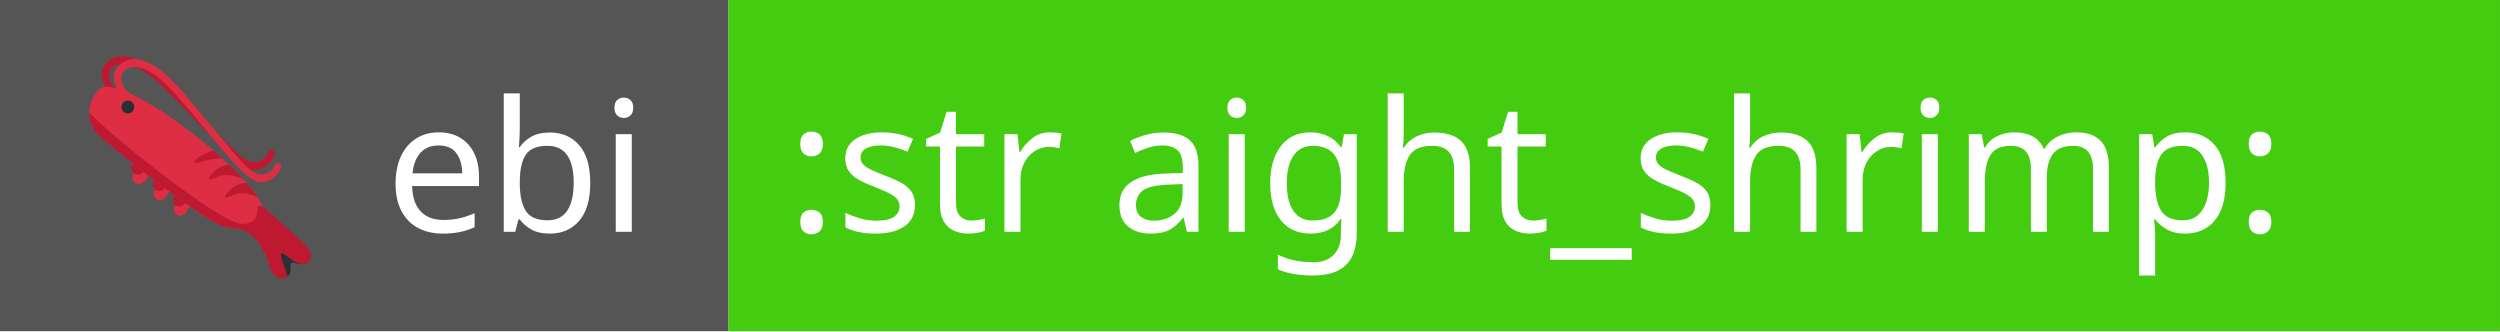
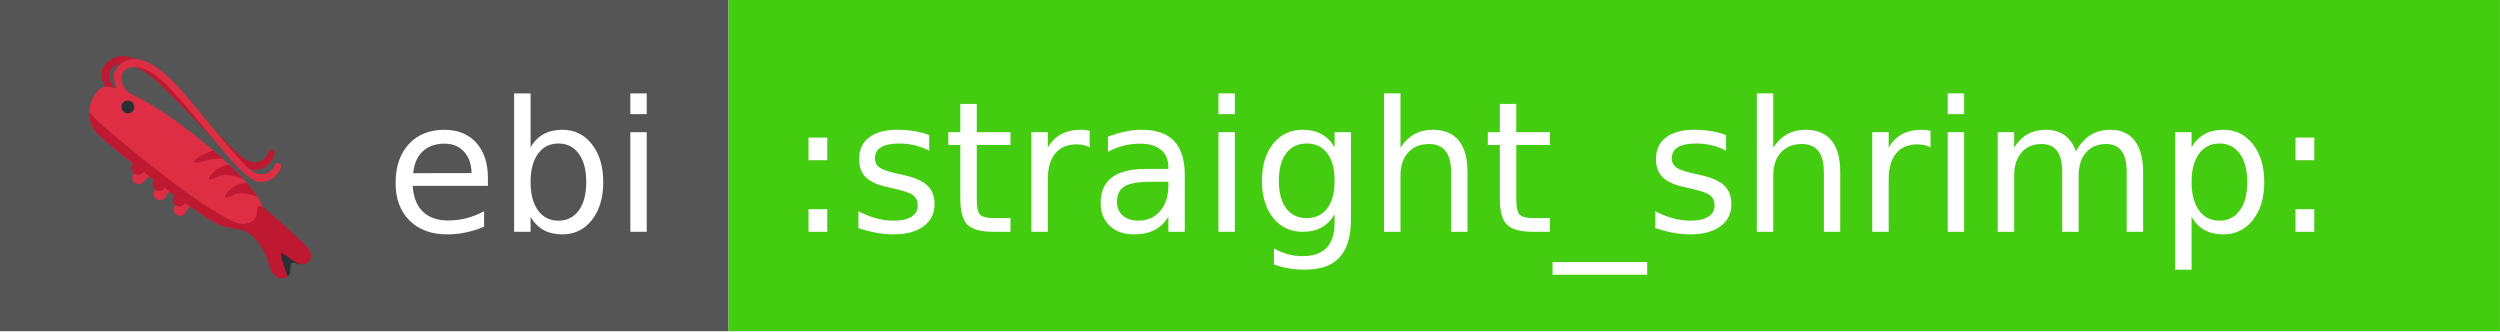
<svg xmlns="http://www.w3.org/2000/svg" width="100%" height="100%" viewBox="0 0 151 20" version="1.1" xml:space="preserve" style="fill-rule:evenodd;clip-rule:evenodd;stroke-linejoin:round;stroke-miterlimit:2;">
  <g transform="matrix(1,0,0,1,0,-50)">
    <g id="straight_shrimp" transform="matrix(1.07092,0,0,1,0,50)">
      <rect x="0" y="0" width="141" height="20" style="fill:none;" />
      <clipPath id="_clip1">
        <rect x="0" y="0" width="141" height="20" />
      </clipPath>
      <g clip-path="url(#_clip1)">
        <g transform="matrix(0.933775,0,0,1,0,0)">
          <rect x="0" y="0" width="44" height="20" style="fill:rgb(85,85,85);fill-rule:nonzero;" />
          <g transform="matrix(1.10309,0,0,1,-4.53608,0)">
            <rect x="44" y="0" width="97" height="20" style="fill:rgb(68,204,17);fill-rule:nonzero;" />
          </g>
        </g>
-         <g transform="matrix(0.933775,0,0,1,0,0)">
+         <g transform="matrix(0.933775,0,0,1,0,0)" font-family="Verdana,Geneva,DejaVu Sans,sans-serif" font-size="110px" fill="white">
          <g transform="matrix(0.1,0,0,0.1,31.5,14)">
-             <text x="-82.124px" y="0px" style="font-family:'Verdana', sans-serif;font-size:110px;fill:white;">ebi</text>
+             <text x="-82.124px" y="0px">ebi</text>
          </g>
          <g transform="matrix(0.1,0,0,0.1,91.5,14)">
-             <text x="-439.543px" y="0px" style="font-family:'Verdana', sans-serif;font-size:110px;fill:white;">:str<tspan x="-243.928px -177.864px " y="0px 0px ">ai</tspan>ght_shrimp:</text>
+             <text x="-439.543px" y="0px">:straight_shrimp:</text>
          </g>
        </g>
        <g id="straight_shrimp1" transform="matrix(0.363135,0,0,0.388889,11.2053,10)">
          <g transform="matrix(1,0,0,1,-18,-18)">
            <clipPath id="_clip2">
              <rect x="0" y="0" width="36" height="36" />
            </clipPath>
            <g clip-path="url(#_clip2)">
              <rect x="0" y="0" width="36" height="36" style="fill:none;fill-rule:nonzero;" />
              <g transform="matrix(0.795191,0.606359,-0.606359,0.795191,6.89247,-2.50095)">
                <path d="M4.458,7.875C-0.072,8.195 -0.317,2.364 8.259,3.137C16.835,3.91 26.223,6.537 28.477,4.926C30.266,3.647 29.893,1.318 29.443,0.848C28.993,0.379 28.311,0.803 28.656,1.53C29,2.258 28.594,4.208 26.394,4.405C24.195,4.602 15.994,3.053 10.819,2.324C5.534,1.582 1.287,1.95 0.364,4.906C-0.555,7.853 2.308,8.779 3.822,8.923C5.336,9.066 4.458,7.875 4.458,7.875Z" style="fill:rgb(190,25,49);fill-rule:nonzero;" />
                <path d="M6.083,7.154C1.541,7.154 1.708,1.321 10.208,2.696C18.708,4.071 27.887,7.353 30.25,5.904C32.125,4.754 31.916,2.404 31.5,1.904C31.084,1.404 30.375,1.779 30.667,2.529C30.959,3.279 30.417,5.196 28.209,5.237C26.001,5.28 17.93,3.157 12.819,2.066C7.6,0.952 3.337,1.021 2.208,3.904C1.083,6.779 3.875,7.904 5.375,8.154C6.875,8.404 6.083,7.154 6.083,7.154ZM14.228,14.835L14.008,16.572C13.939,17.12 14.326,17.62 14.874,17.69C15.422,17.759 15.922,17.372 15.992,16.824L16.256,14.742M18,14.73L18.155,16.773C18.196,17.323 18.677,17.736 19.227,17.695C19.778,17.652 20.191,17.172 20.149,16.622L19.983,14.445M21.915,14.825L22.11,16.806C22.164,17.356 22.654,17.756 23.202,17.704C23.752,17.647 24.154,17.159 24.1,16.61L23.886,14.444" style="fill:rgb(221,46,68);fill-rule:nonzero;" />
                <path d="M13.247,13.762L13.027,15.499C12.958,16.047 13.345,16.547 13.893,16.617C14.441,16.686 14.941,16.299 15.011,15.751L15.275,13.669M17.019,13.657L17.174,15.7C17.215,16.251 17.696,16.663 18.246,16.622C18.797,16.58 19.21,16.1 19.168,15.549L19.003,13.372M20.934,13.753L21.129,15.733C21.183,16.284 21.673,16.684 22.222,16.631C22.772,16.575 23.173,16.086 23.119,15.537L22.905,13.371" style="fill:rgb(190,25,49);fill-rule:nonzero;" />
                <path d="M29,15C32.34,14.256 35.364,11.427 33.378,9C30.535,5.525 4.812,4.938 2,9C1.438,9.812 1.522,13.671 5,15C6.763,15.674 25.505,15.778 29,15Z" style="fill:rgb(221,46,68);fill-rule:nonzero;" />
                <g>
                  <clipPath id="_clip3">
                    <path d="M29,15C32.34,14.256 35.364,11.427 33.378,9C30.535,5.525 4.812,4.938 2,9C1.438,9.812 1.522,13.671 5,15C6.763,15.674 25.505,15.778 29,15Z" />
                  </clipPath>
                  <g clip-path="url(#_clip3)">
                    <path d="M27.569,9.027C27.215,10.221 27.191,12.188 28.277,10.003C28.909,8.732 30.4,8.121 32.04,7.75C31.085,7.302 30.151,7.037 29.245,6.883C28.484,7.383 27.84,8.109 27.569,9.027ZM24.575,9.285C25.192,8.008 26.675,7.38 28.309,6.991C27.233,6.721 26.134,6.567 25.03,6.515C24.491,6.99 24.06,7.598 23.856,8.318C23.515,9.517 23.512,11.484 24.575,9.285ZM20.408,8.745C20.048,9.99 20.733,9.633 21.425,8.598C21.888,7.904 22.681,7.088 23.566,6.439C22.966,6.317 22.363,6.223 21.757,6.165C21.145,7.067 20.604,8.072 20.408,8.745L20.408,8.745ZM29.251,15.174C34.254,14.108 32.281,12.583 32.281,12.583C29.816,14.866 5.362,14.055 2.715,13.265C3.221,13.971 3.955,14.601 5,15C6.491,15.569 23.575,16.384 29.251,15.174Z" style="fill:rgb(190,25,49);fill-rule:nonzero;" />
                    <circle cx="7" cy="9" r="1" style="fill:rgb(41,47,51);" />
                  </g>
                </g>
              </g>
              <path d="M27.208,24.374C26.857,24.612 27.762,26.827 24.933,27.079C19.622,27.552 23.845,27.38 25.441,28.324C25.532,28.397 25.634,28.464 25.747,28.524C26.17,28.745 26.598,29.111 27.019,29.613C27.873,30.63 28.632,32.148 28.95,33.482C29.074,33.996 29.286,34.436 29.579,34.787C30.118,35.426 30.893,35.686 31.51,35.433C31.63,35.384 31.736,35.317 31.829,35.237C30.847,31.123 31.639,32.911 34.061,33.353C34.714,33.355 35.057,33.017 35.193,32.831C35.587,32.291 35.499,31.495 34.968,30.8L34.893,30.706C33.95,29.584 28.739,24.998 27.935,24.392C27.721,24.23 27.429,24.223 27.208,24.374Z" style="fill:rgb(190,25,49);fill-rule:nonzero;" />
              <path d="M31.829,35.235C32.127,34.98 32.284,34.585 32.248,34.13C32.201,33.527 32.318,33.211 32.433,33.124C32.552,33.031 32.845,33.056 33.214,33.189C33.544,33.306 33.822,33.35 34.061,33.351C31.638,32.91 29.392,28.701 31.829,35.235Z" style="fill:rgb(41,47,51);fill-rule:nonzero;" />
            </g>
          </g>
        </g>
      </g>
    </g>
  </g>
</svg>
